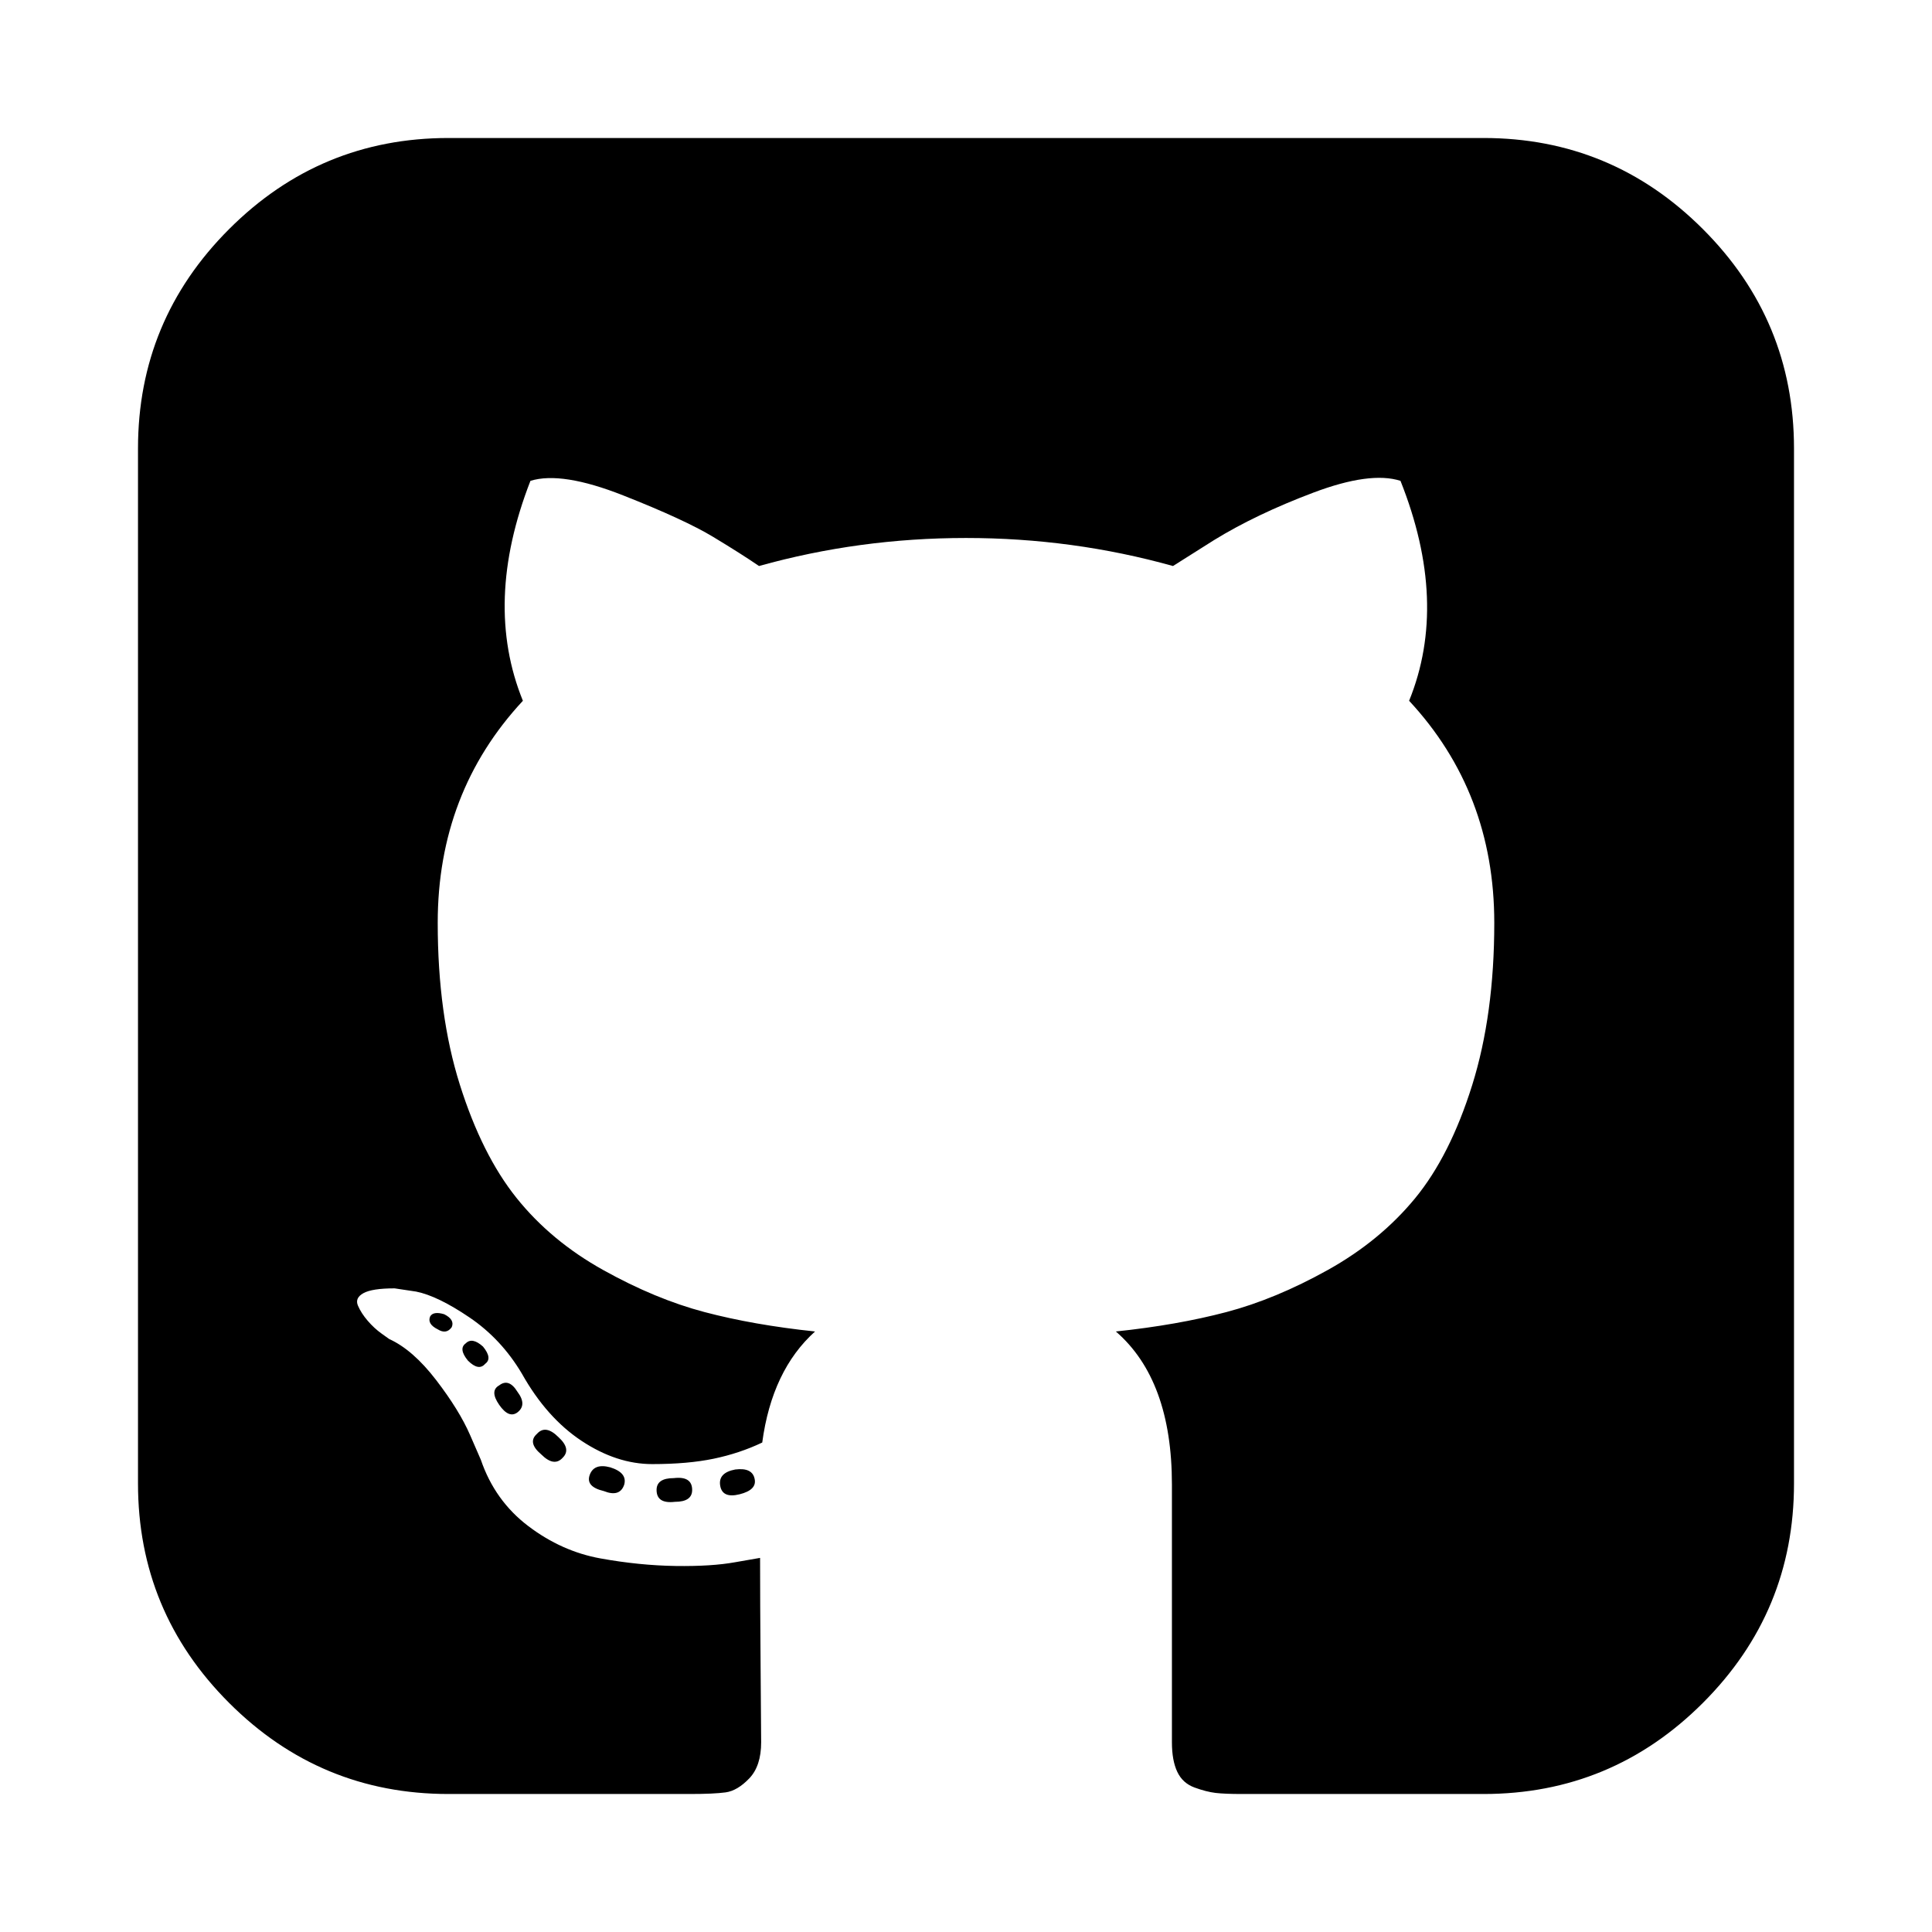
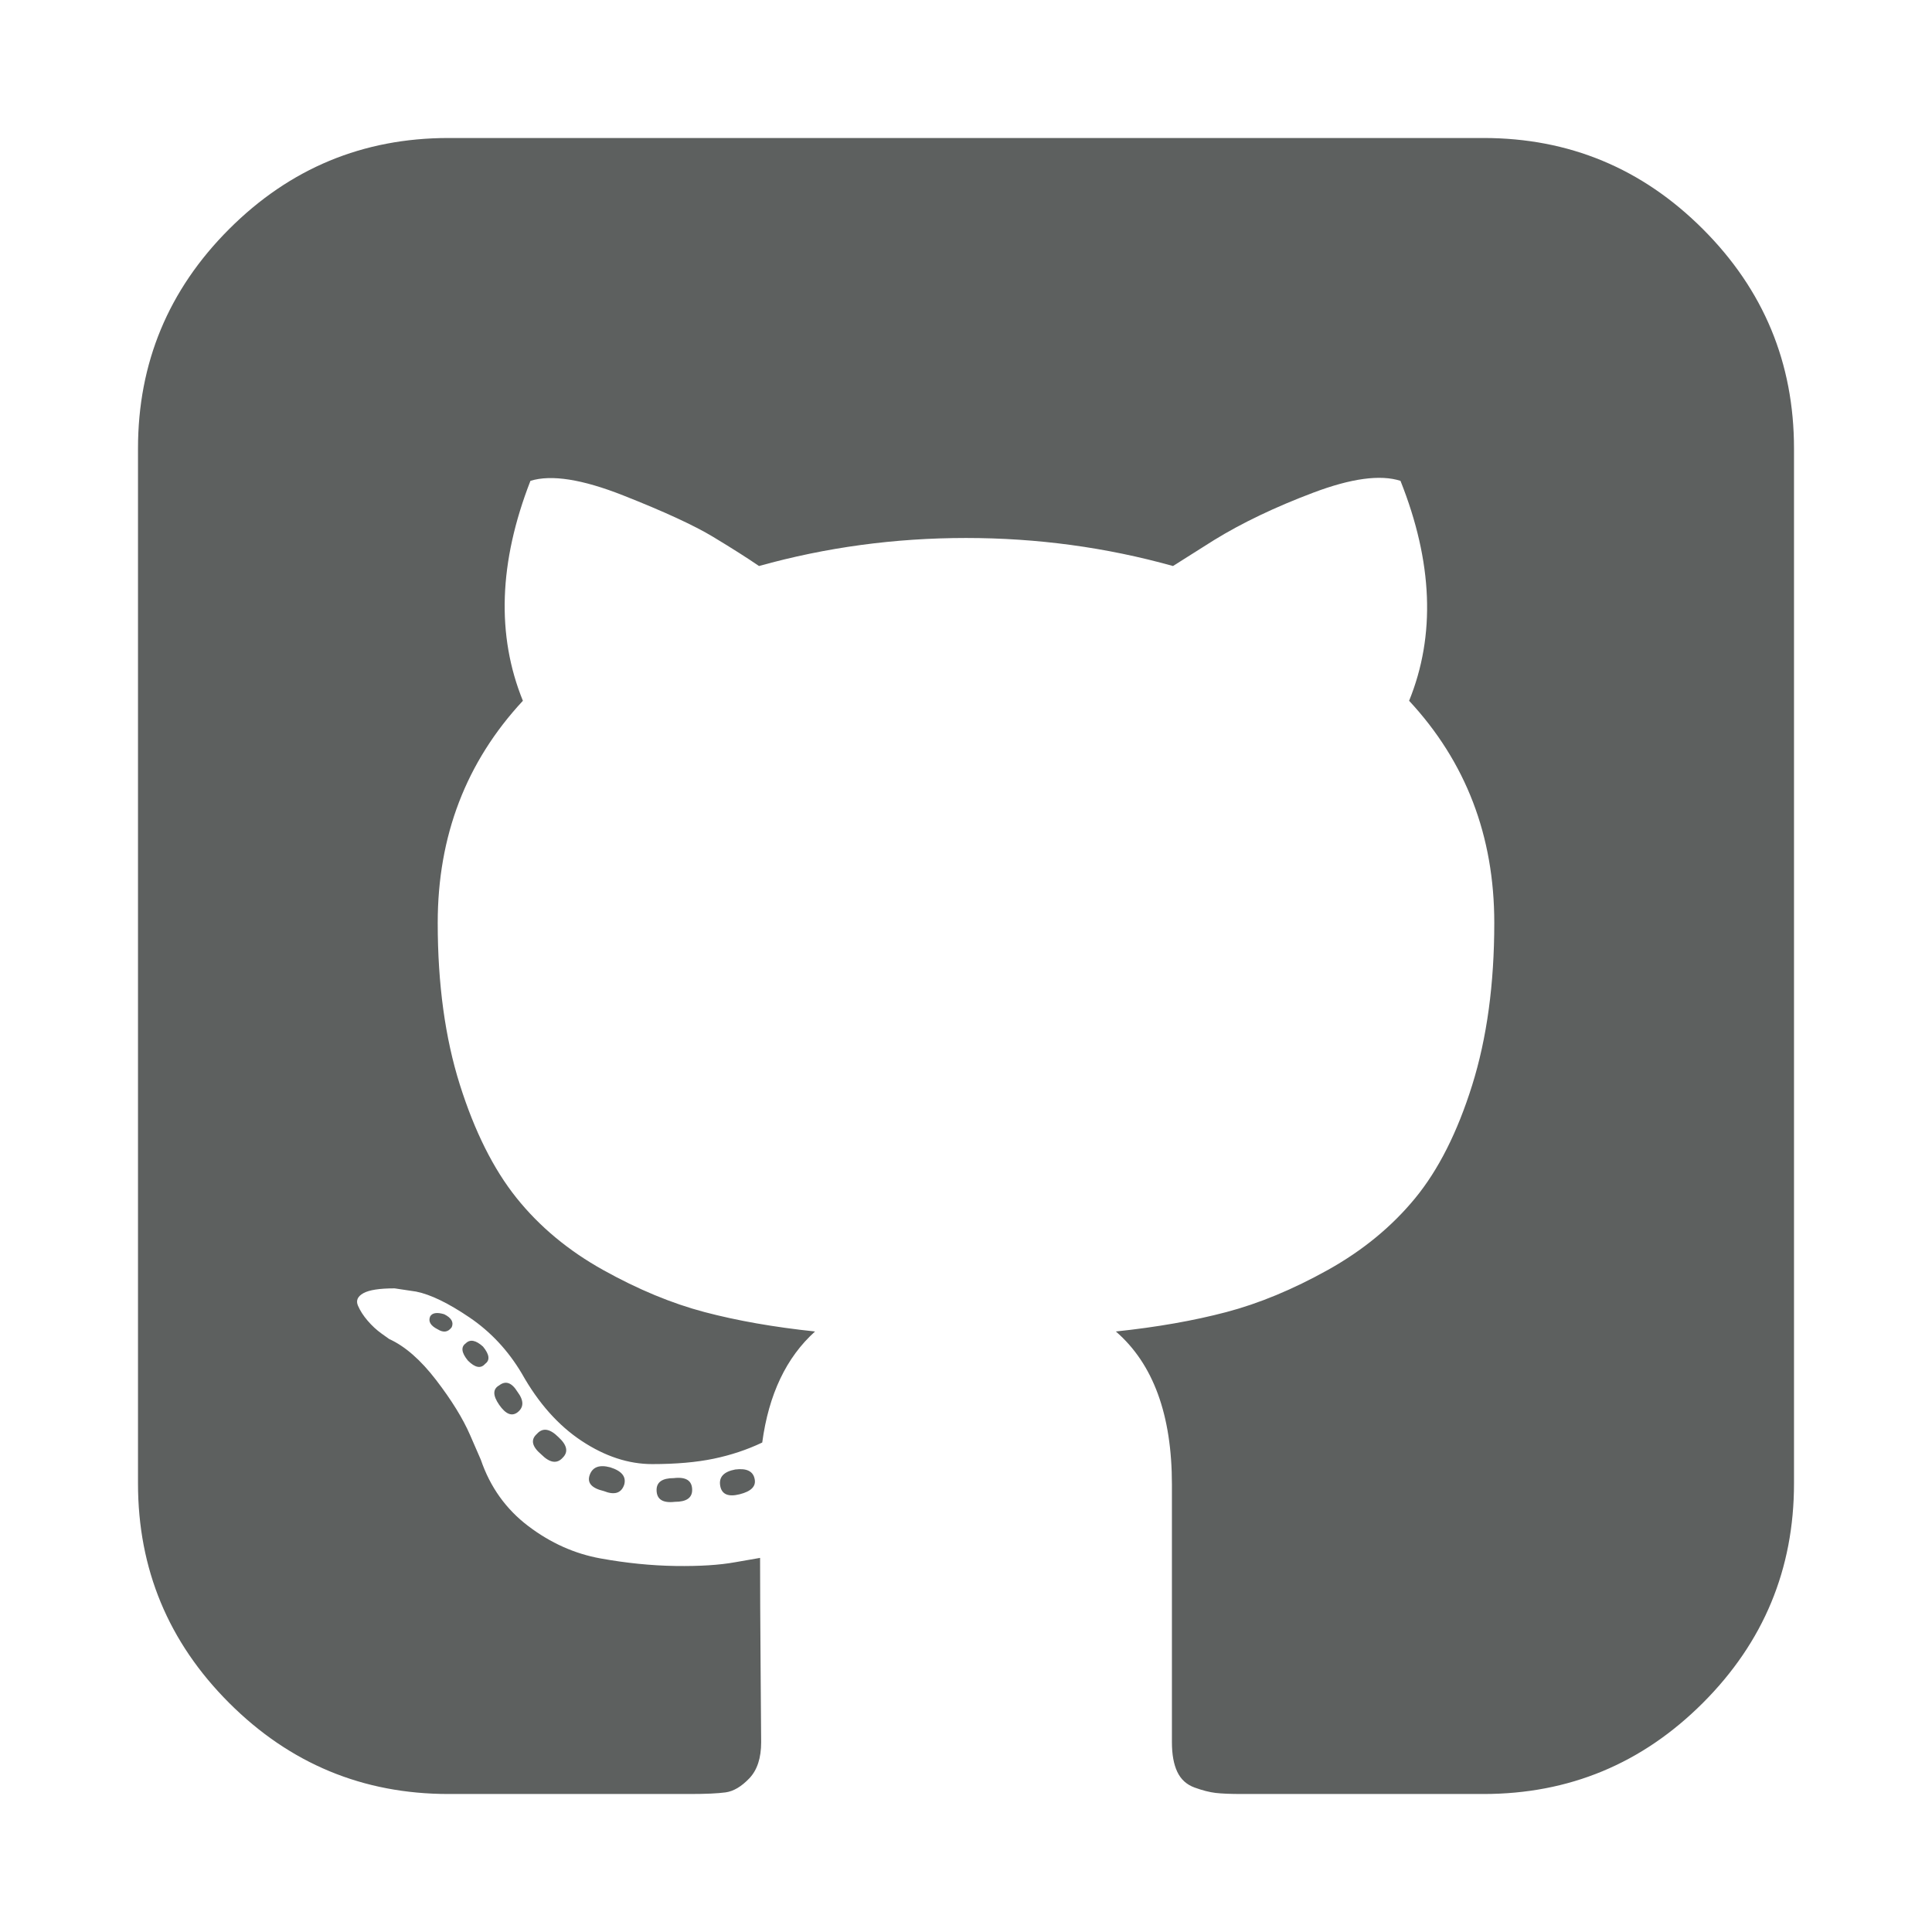
<svg xmlns="http://www.w3.org/2000/svg" width="1792" height="1792" viewBox="0 0 1792 1792">
-   <path d="M522 1352q-8 9-20-3-13-11-4-19 8-9 20 3 12 11 4 19zm-42-61q9 12 0 19-8 6-17-7t0-18q9-7 17 6zm-61-60q-5 7-13 2-10-5-7-12 3-5 13-2 10 5 7 12zm31 34q-6 7-16-3-9-11-2-16 6-6 16 3 9 11 2 16zm129 112q-4 12-19 6-17-4-13-15t19-7q16 5 13 16zm63 5q0 11-16 11-17 2-17-11 0-11 16-11 17-2 17 11zm58-10q2 10-14 14t-18-8 14-15q16-2 18 9zm964-956v960q0 119-84.5 203.5t-203.5 84.5h-224q-16 0-24.5-1t-19.5-5-16-14.5-5-27.5v-239q0-97-52-142 57-6 102.5-18t94-39 81-66.5 53-105 20.5-150.5q0-121-79-206 37-91-8-204-28-9-81 11t-92 44l-38 24q-93-26-192-26t-192 26q-16-11-42.5-27t-83.5-38.5-86-13.5q-44 113-7 204-79 85-79 206 0 85 20.5 150t52.5 105 80.5 67 94 39 102.5 18q-40 36-49 103-21 10-45 15t-57 5-65.5-21.5-55.5-62.5q-19-32-48.5-52t-49.5-24l-20-3q-21 0-29 4.5t-5 11.5 9 14 13 12l7 5q22 10 43.5 38t31.5 51l10 23q13 38 44 61.5t67 30 69.5 7 55.5-3.5l23-4q0 38 .5 103t.5 68q0 22-11 33.5t-22 13-33 1.5h-224q-119 0-203.5-84.5t-84.5-203.5v-960q0-119 84.5-203.5t203.5-84.5h960q119 0 203.5 84.5t84.5 203.5z" />
+   <path d="M522 1352q-8 9-20-3-13-11-4-19 8-9 20 3 12 11 4 19zm-42-61q9 12 0 19-8 6-17-7t0-18q9-7 17 6zm-61-60q-5 7-13 2-10-5-7-12 3-5 13-2 10 5 7 12zm31 34q-6 7-16-3-9-11-2-16 6-6 16 3 9 11 2 16zm129 112q-4 12-19 6-17-4-13-15t19-7q16 5 13 16zm63 5q0 11-16 11-17 2-17-11 0-11 16-11 17-2 17 11zm58-10q2 10-14 14t-18-8 14-15q16-2 18 9zm964-956v960q0 119-84.5 203.5t-203.5 84.5h-224q-16 0-24.5-1t-19.5-5-16-14.5-5-27.5v-239q0-97-52-142 57-6 102.5-18t94-39 81-66.5 53-105 20.5-150.5q0-121-79-206 37-91-8-204-28-9-81 11t-92 44l-38 24q-93-26-192-26t-192 26q-16-11-42.5-27t-83.5-38.5-86-13.5q-44 113-7 204-79 85-79 206 0 85 20.5 150t52.5 105 80.5 67 94 39 102.5 18q-40 36-49 103-21 10-45 15t-57 5-65.5-21.5-55.5-62.5q-19-32-48.5-52t-49.5-24l-20-3q-21 0-29 4.5t-5 11.5 9 14 13 12l7 5q22 10 43.5 38t31.5 51l10 23q13 38 44 61.5t67 30 69.5 7 55.5-3.5l23-4q0 38 .5 103t.5 68q0 22-11 33.5t-22 13-33 1.5h-224q-119 0-203.5-84.5t-84.5-203.5v-960q0-119 84.5-203.5t203.5-84.5h960q119 0 203.5 84.5t84.5 203.5z" fill="#5d605f" />
</svg>
